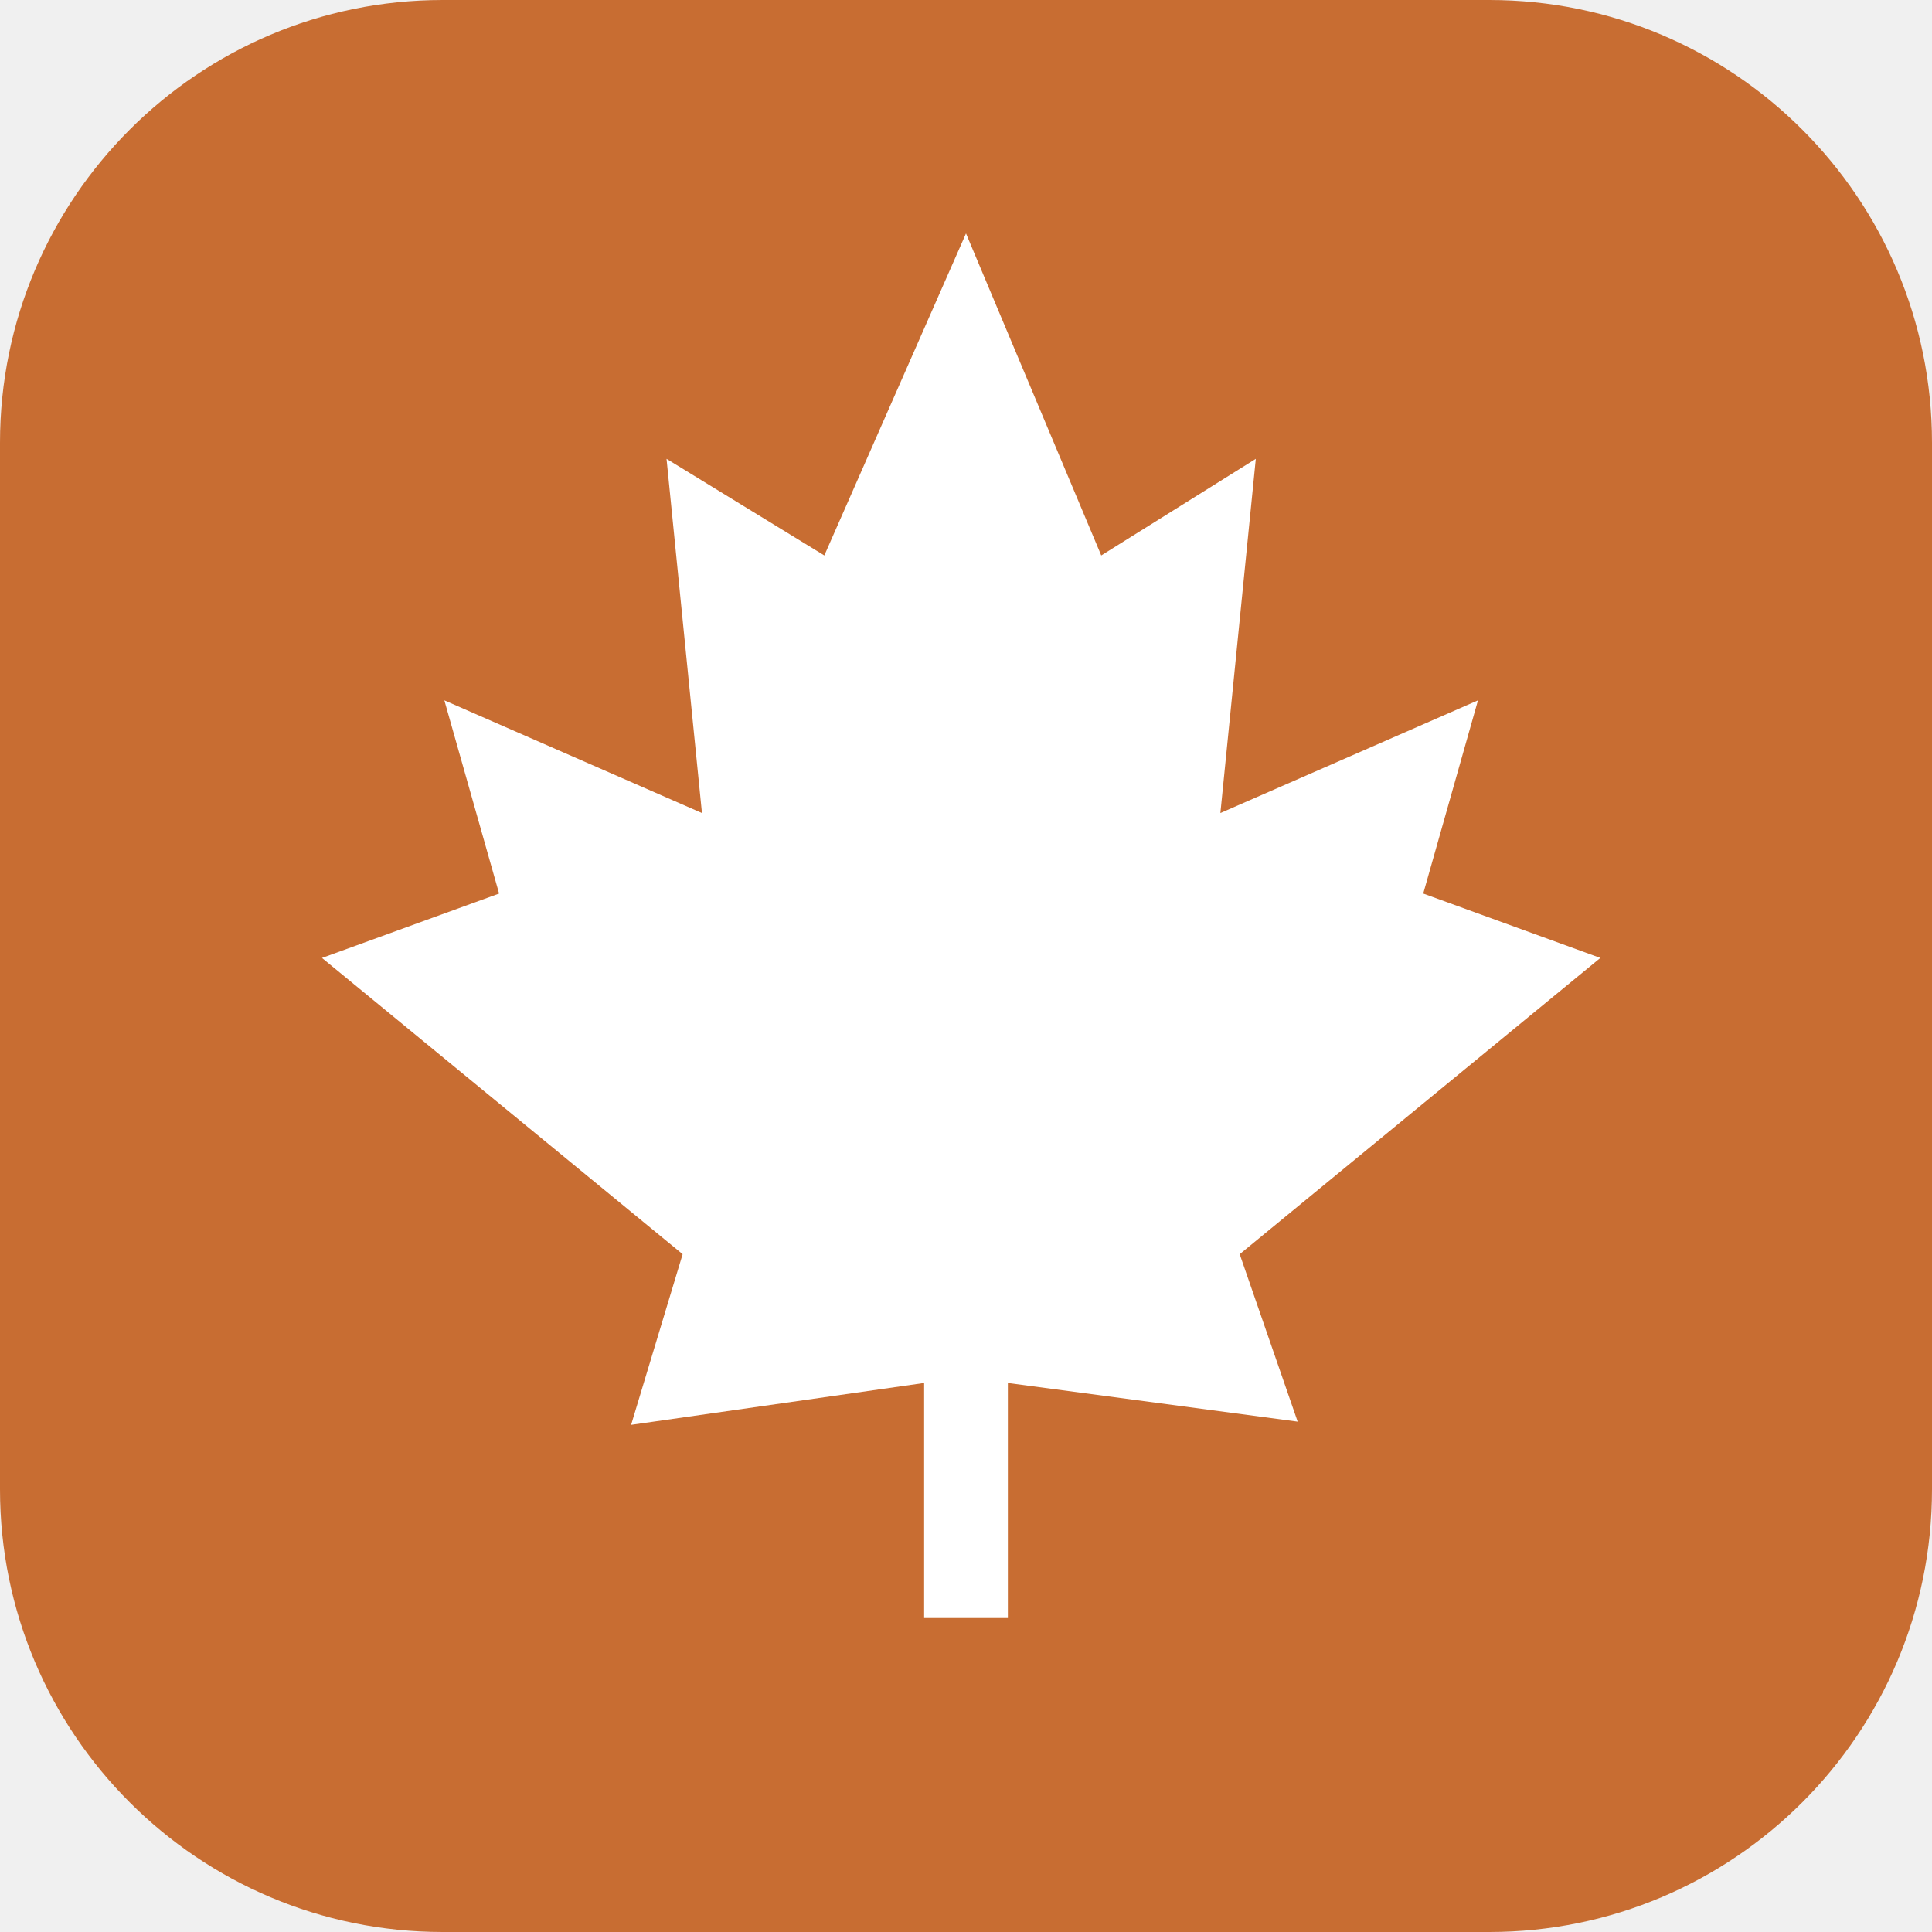
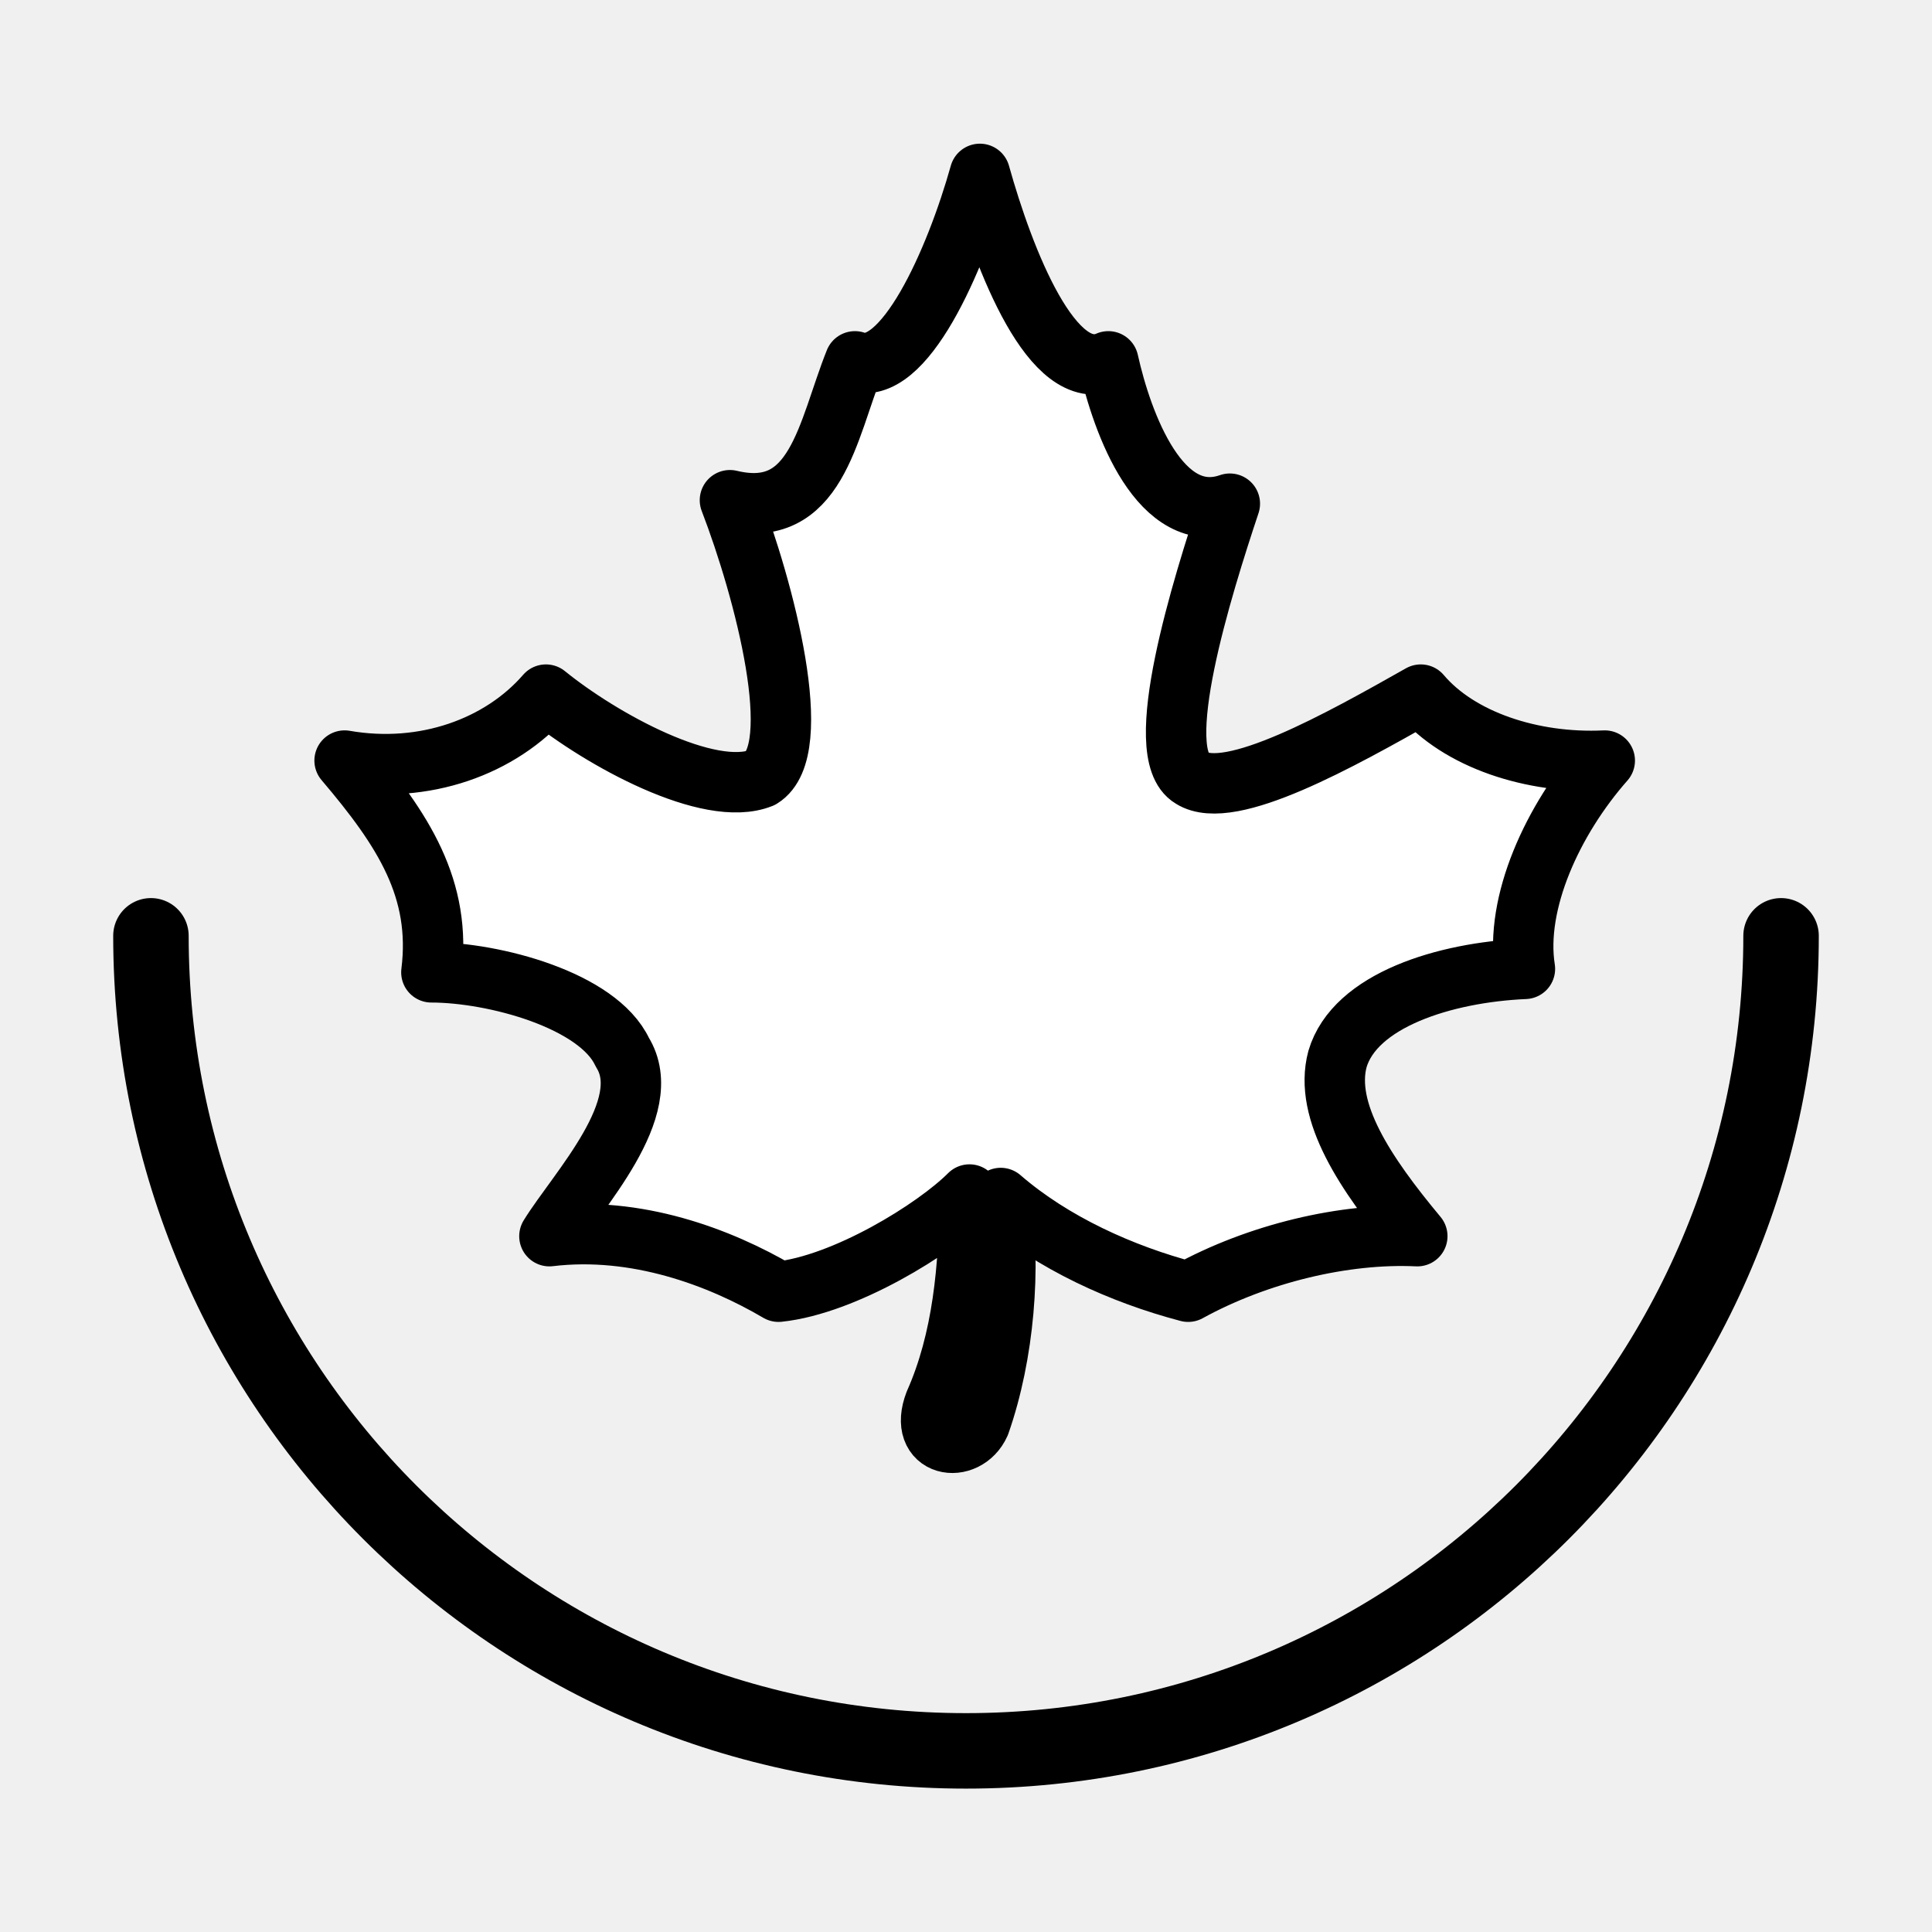
- <svg xmlns="http://www.w3.org/2000/svg" viewBox="0 0 48 48">
-   <rect width="48" height="48" rx="11" fill="#c86d32" />
-   <path transform="translate(8 5) scale(.8)" d="m20 1 4.2 10 4.8-3-1.1 11 8-3.5-1.7 6 5.5 2-11.2 9.2 1.8 5.2-9-1.2V44h-2.6v-7.3L9.6 38l1.6-5.3L0 23.5l5.5-2-1.7-6 8 3.5L10.7 8l4.9 3L20 1Z" fill="white" />
+ <svg xmlns="http://www.w3.org/2000/svg" viewBox="0 0 64 64" fill="none">
+   <path d="M5 31a27 27 0 0 0 54 0" stroke="#000000" stroke-width="2.5" stroke-linecap="round" />
+   <path d="M204 24C197 49 182 83 168 78C160 98 157 124 132 118C142 144 154 190 141 198C126 204 95 187 79 174C66 189 44 197 21 193C38 213 49 230 46 254C64 254 94 262 101 277C111 293 88 317 80 330C105 327 129 336 146 346C165 344 191 328 201 318C201 339 199 360 191 378C186 391 200 393 204 384C211 364 213 339 210 319C225 332 245 341 264 346C284 335 309 329 330 330C315 312 303 294 307 279C312 262 338 254 361 253C358 234 369 210 384 193C363 194 342 187 331 174C308 187 276 205 265 198C253 191 268 143 276 119C256 126 245 96 241 78C225 85 211 49 204 24Z" transform="translate(9 3) scale(.115)" fill="#ffffff" stroke="#000000" stroke-width="17.4" stroke-linejoin="round" />
</svg>
